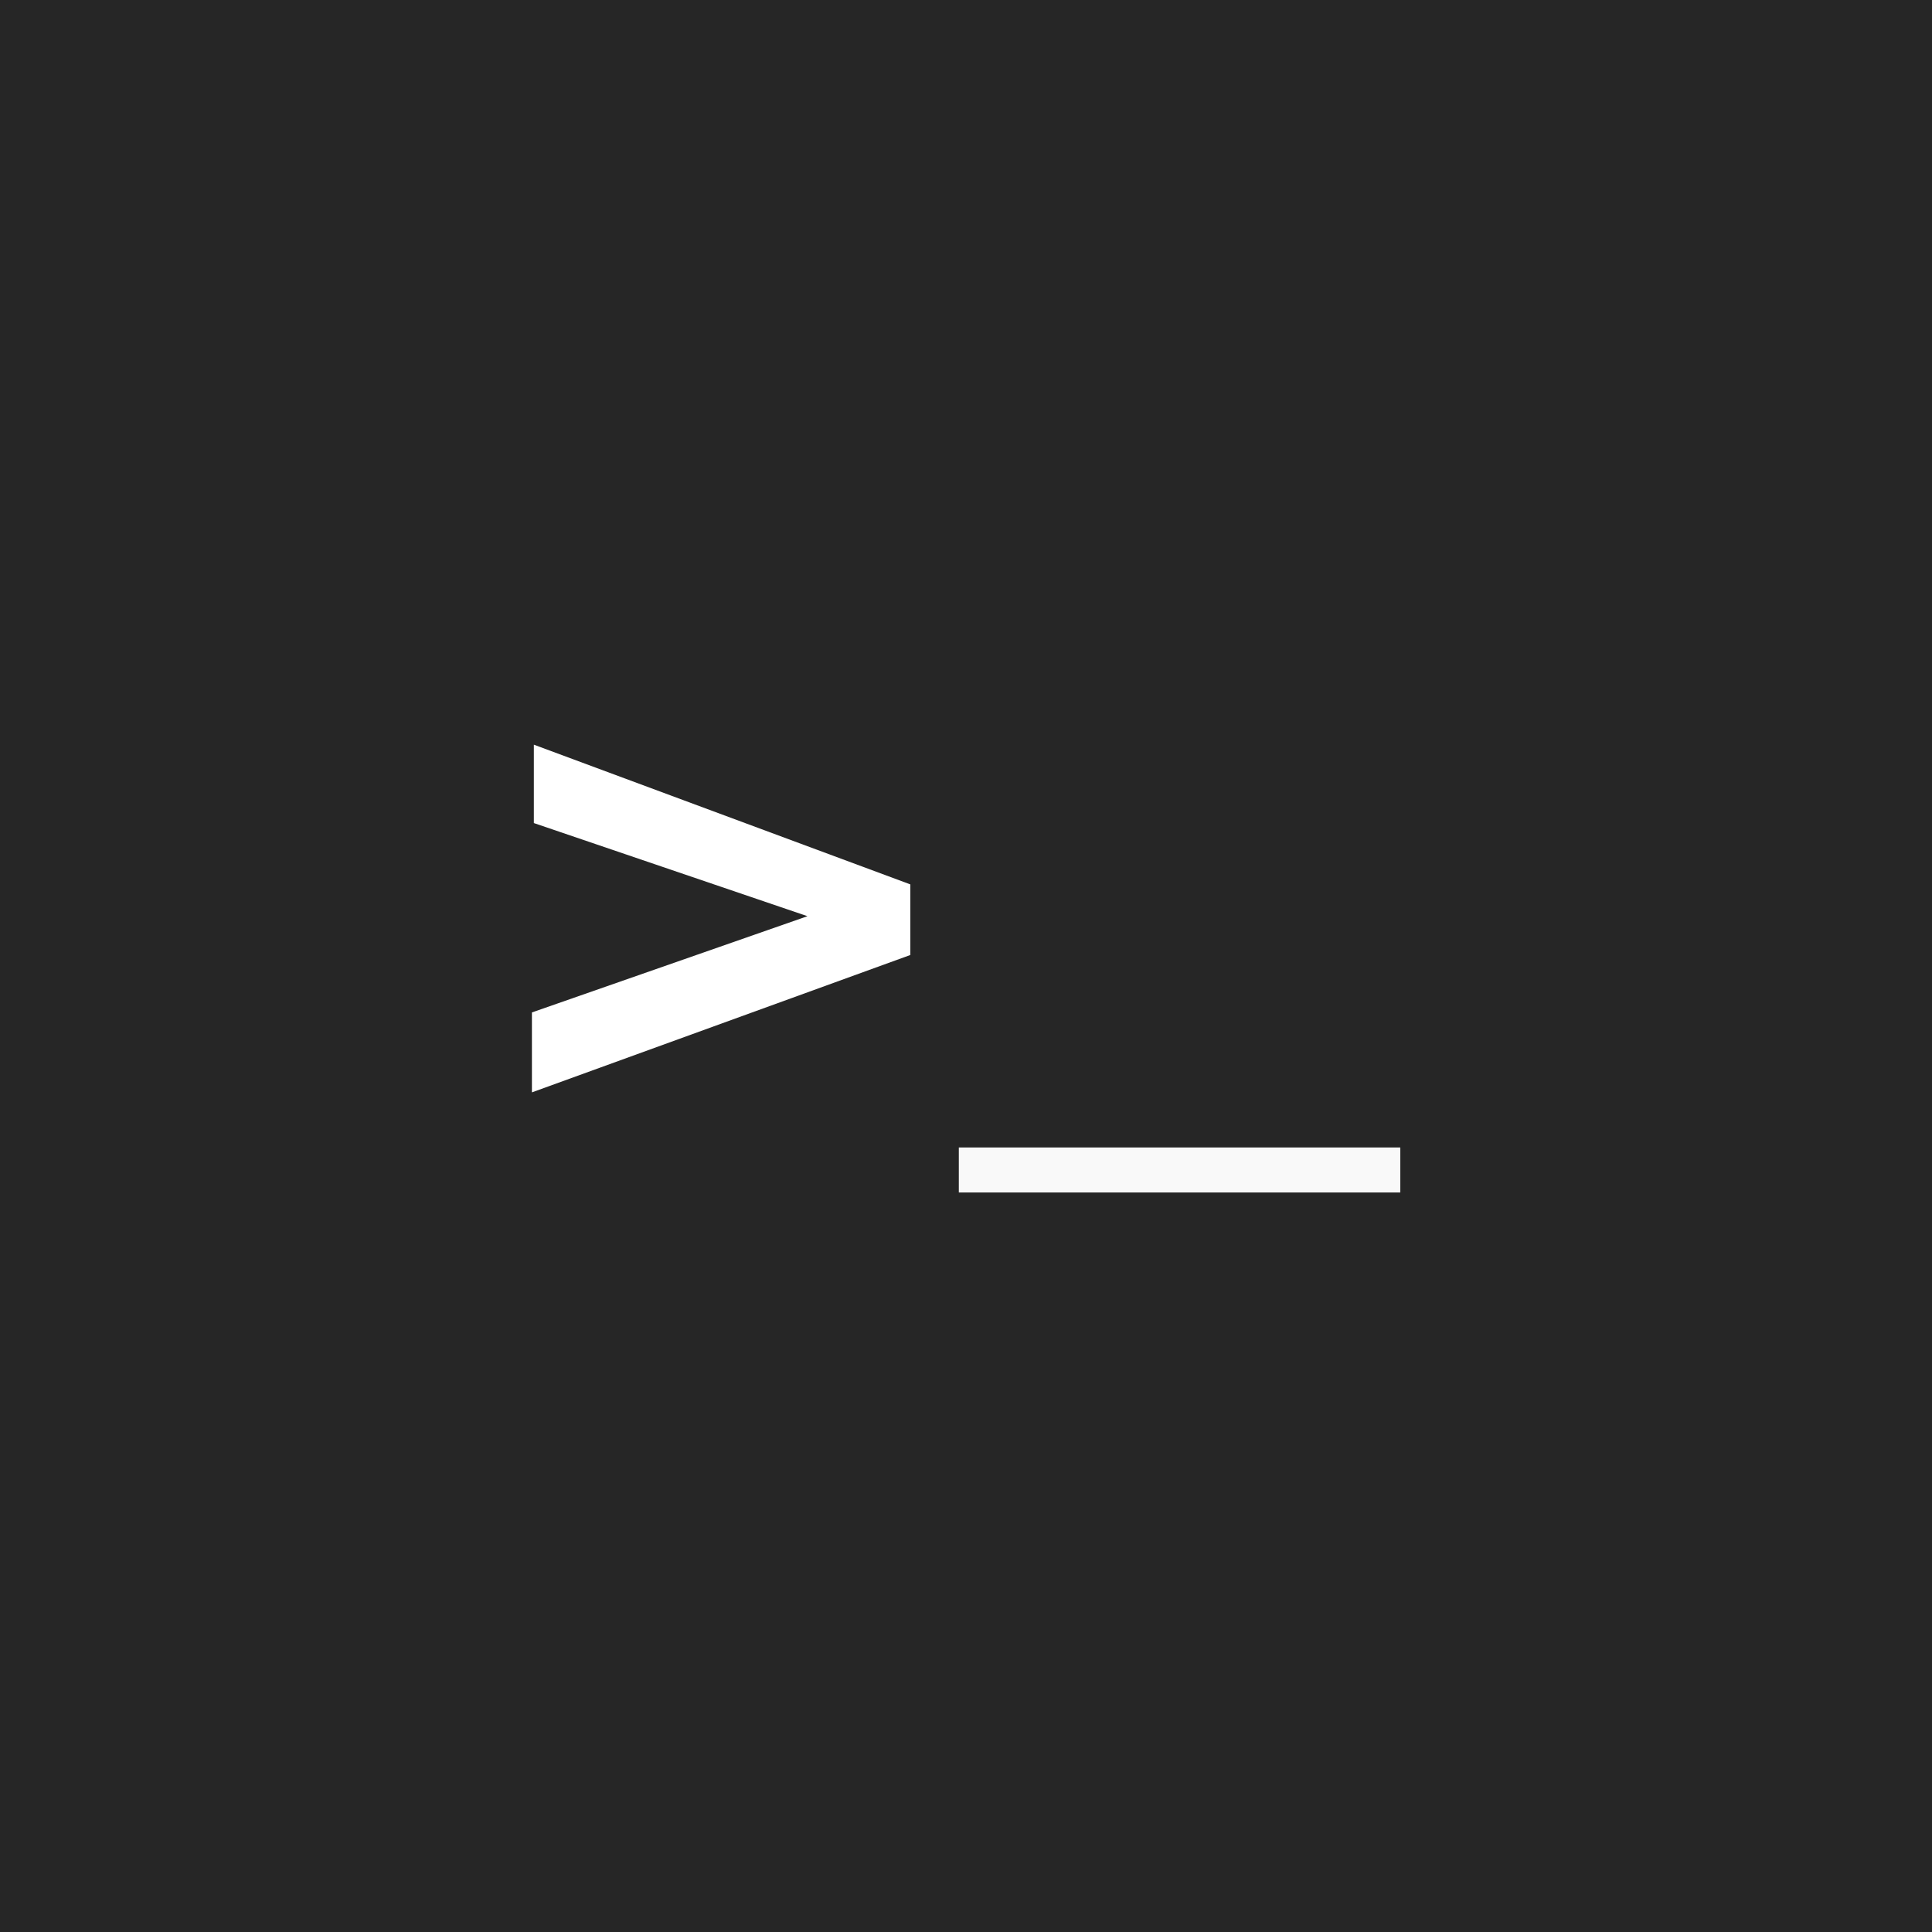
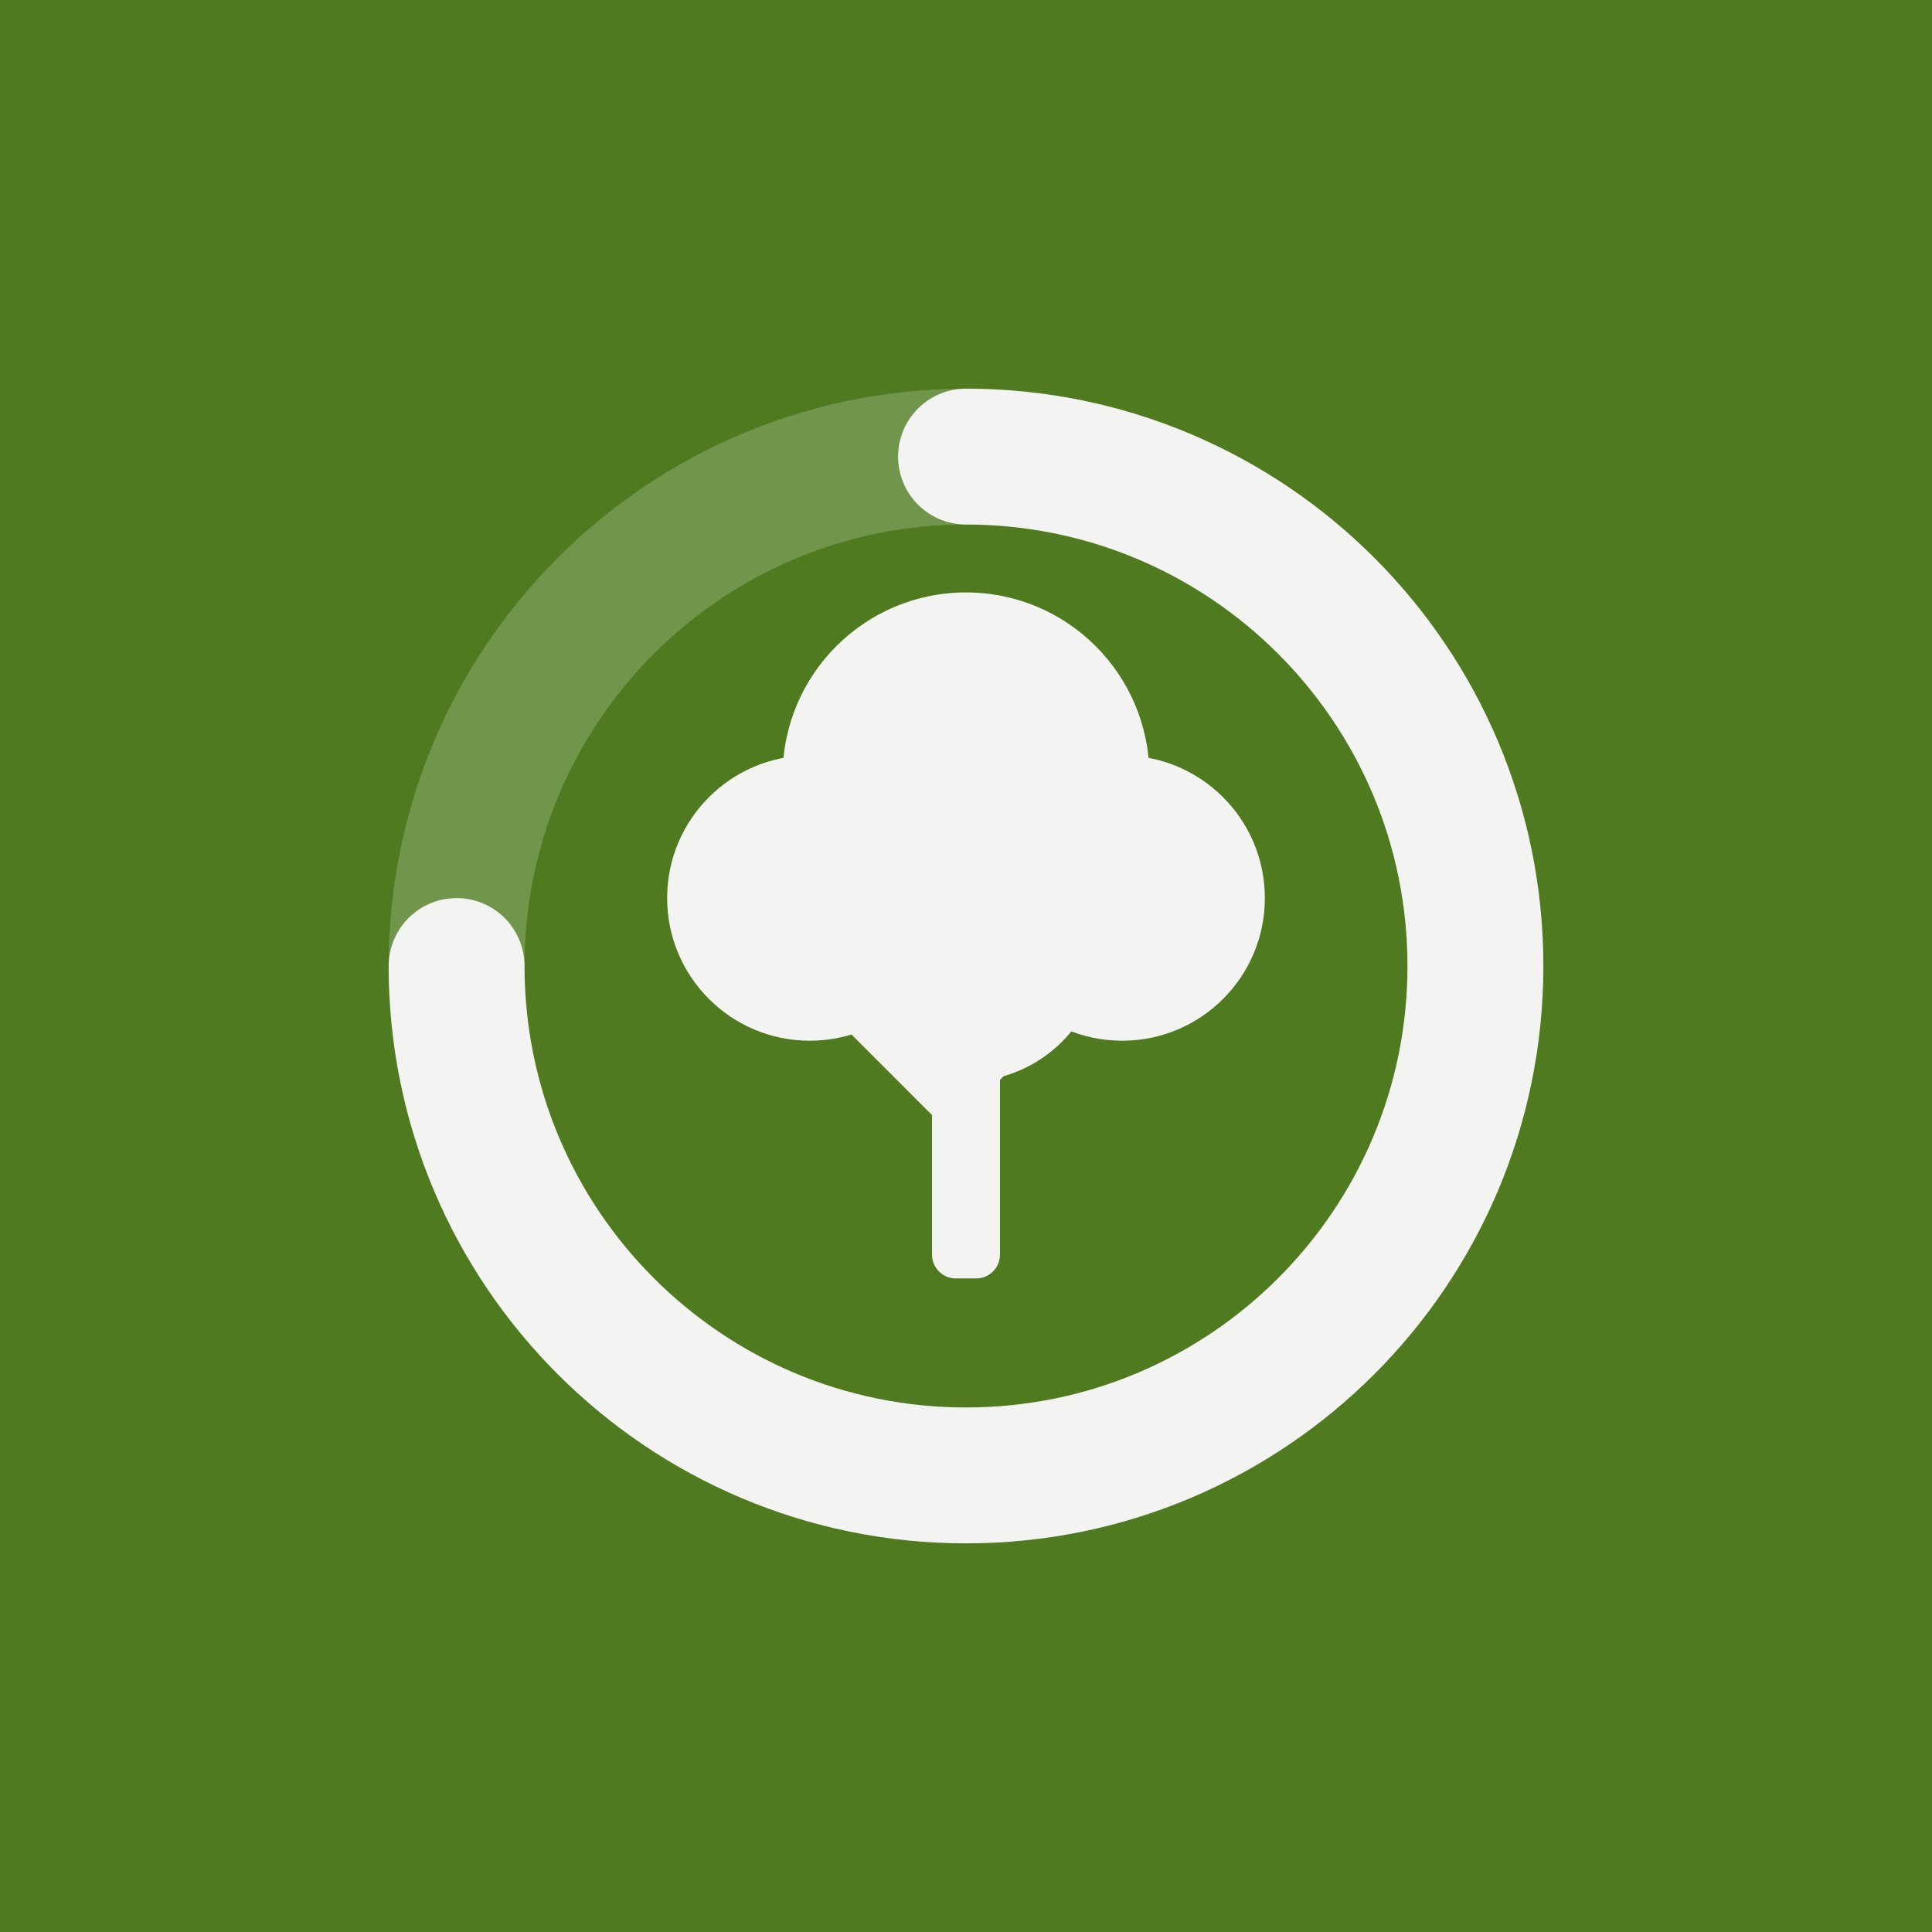
- <svg xmlns="http://www.w3.org/2000/svg" viewBox="-31.5 -44.5 209 209">
-   <rect x="-31.5" y="-44.5" width="209" height="209" fill="#262626" />
-   <path fill="#ffffff" d="m 26.251,36.057 v 8.48 l 29.599,10.075 -29.808,10.411 v 8.648 l 40.934,-14.86 v -7.64 z" />
-   <rect fill="#f9f9f9" width="47.757" height="4.869" x="72.224" y="79.631" />
+ <svg xmlns="http://www.w3.org/2000/svg" viewBox="0 0 512 512">
+   <rect width="512" height="512" fill="#4f7a1f" />
+   <g transform="translate(256 256) scale(.9) translate(-256 -256)">
+     <circle cx="256" cy="256" r="150" fill="none" stroke="#ffffff" stroke-opacity=".2" stroke-width="40" />
+     <path d="M256 106A150 150 0 1 1 106 256" fill="none" stroke="#f3f3f1" stroke-width="40" stroke-linecap="round" />
+     <g fill="#f3f3f1">
+       <rect x="246" y="262" width="20" height="86" rx="7" />
+       <path d="M256 300 L226 270 M256 290 L286 258" stroke="#f3f3f1" stroke-width="14" stroke-linecap="round" />
+       <circle cx="256" cy="200" r="54" />
+       <circle cx="210" cy="236" r="42" />
+       <circle cx="302" cy="236" r="42" />
+       <circle cx="256" cy="250" r="40" />
+     </g>
+   </g>
</svg>
